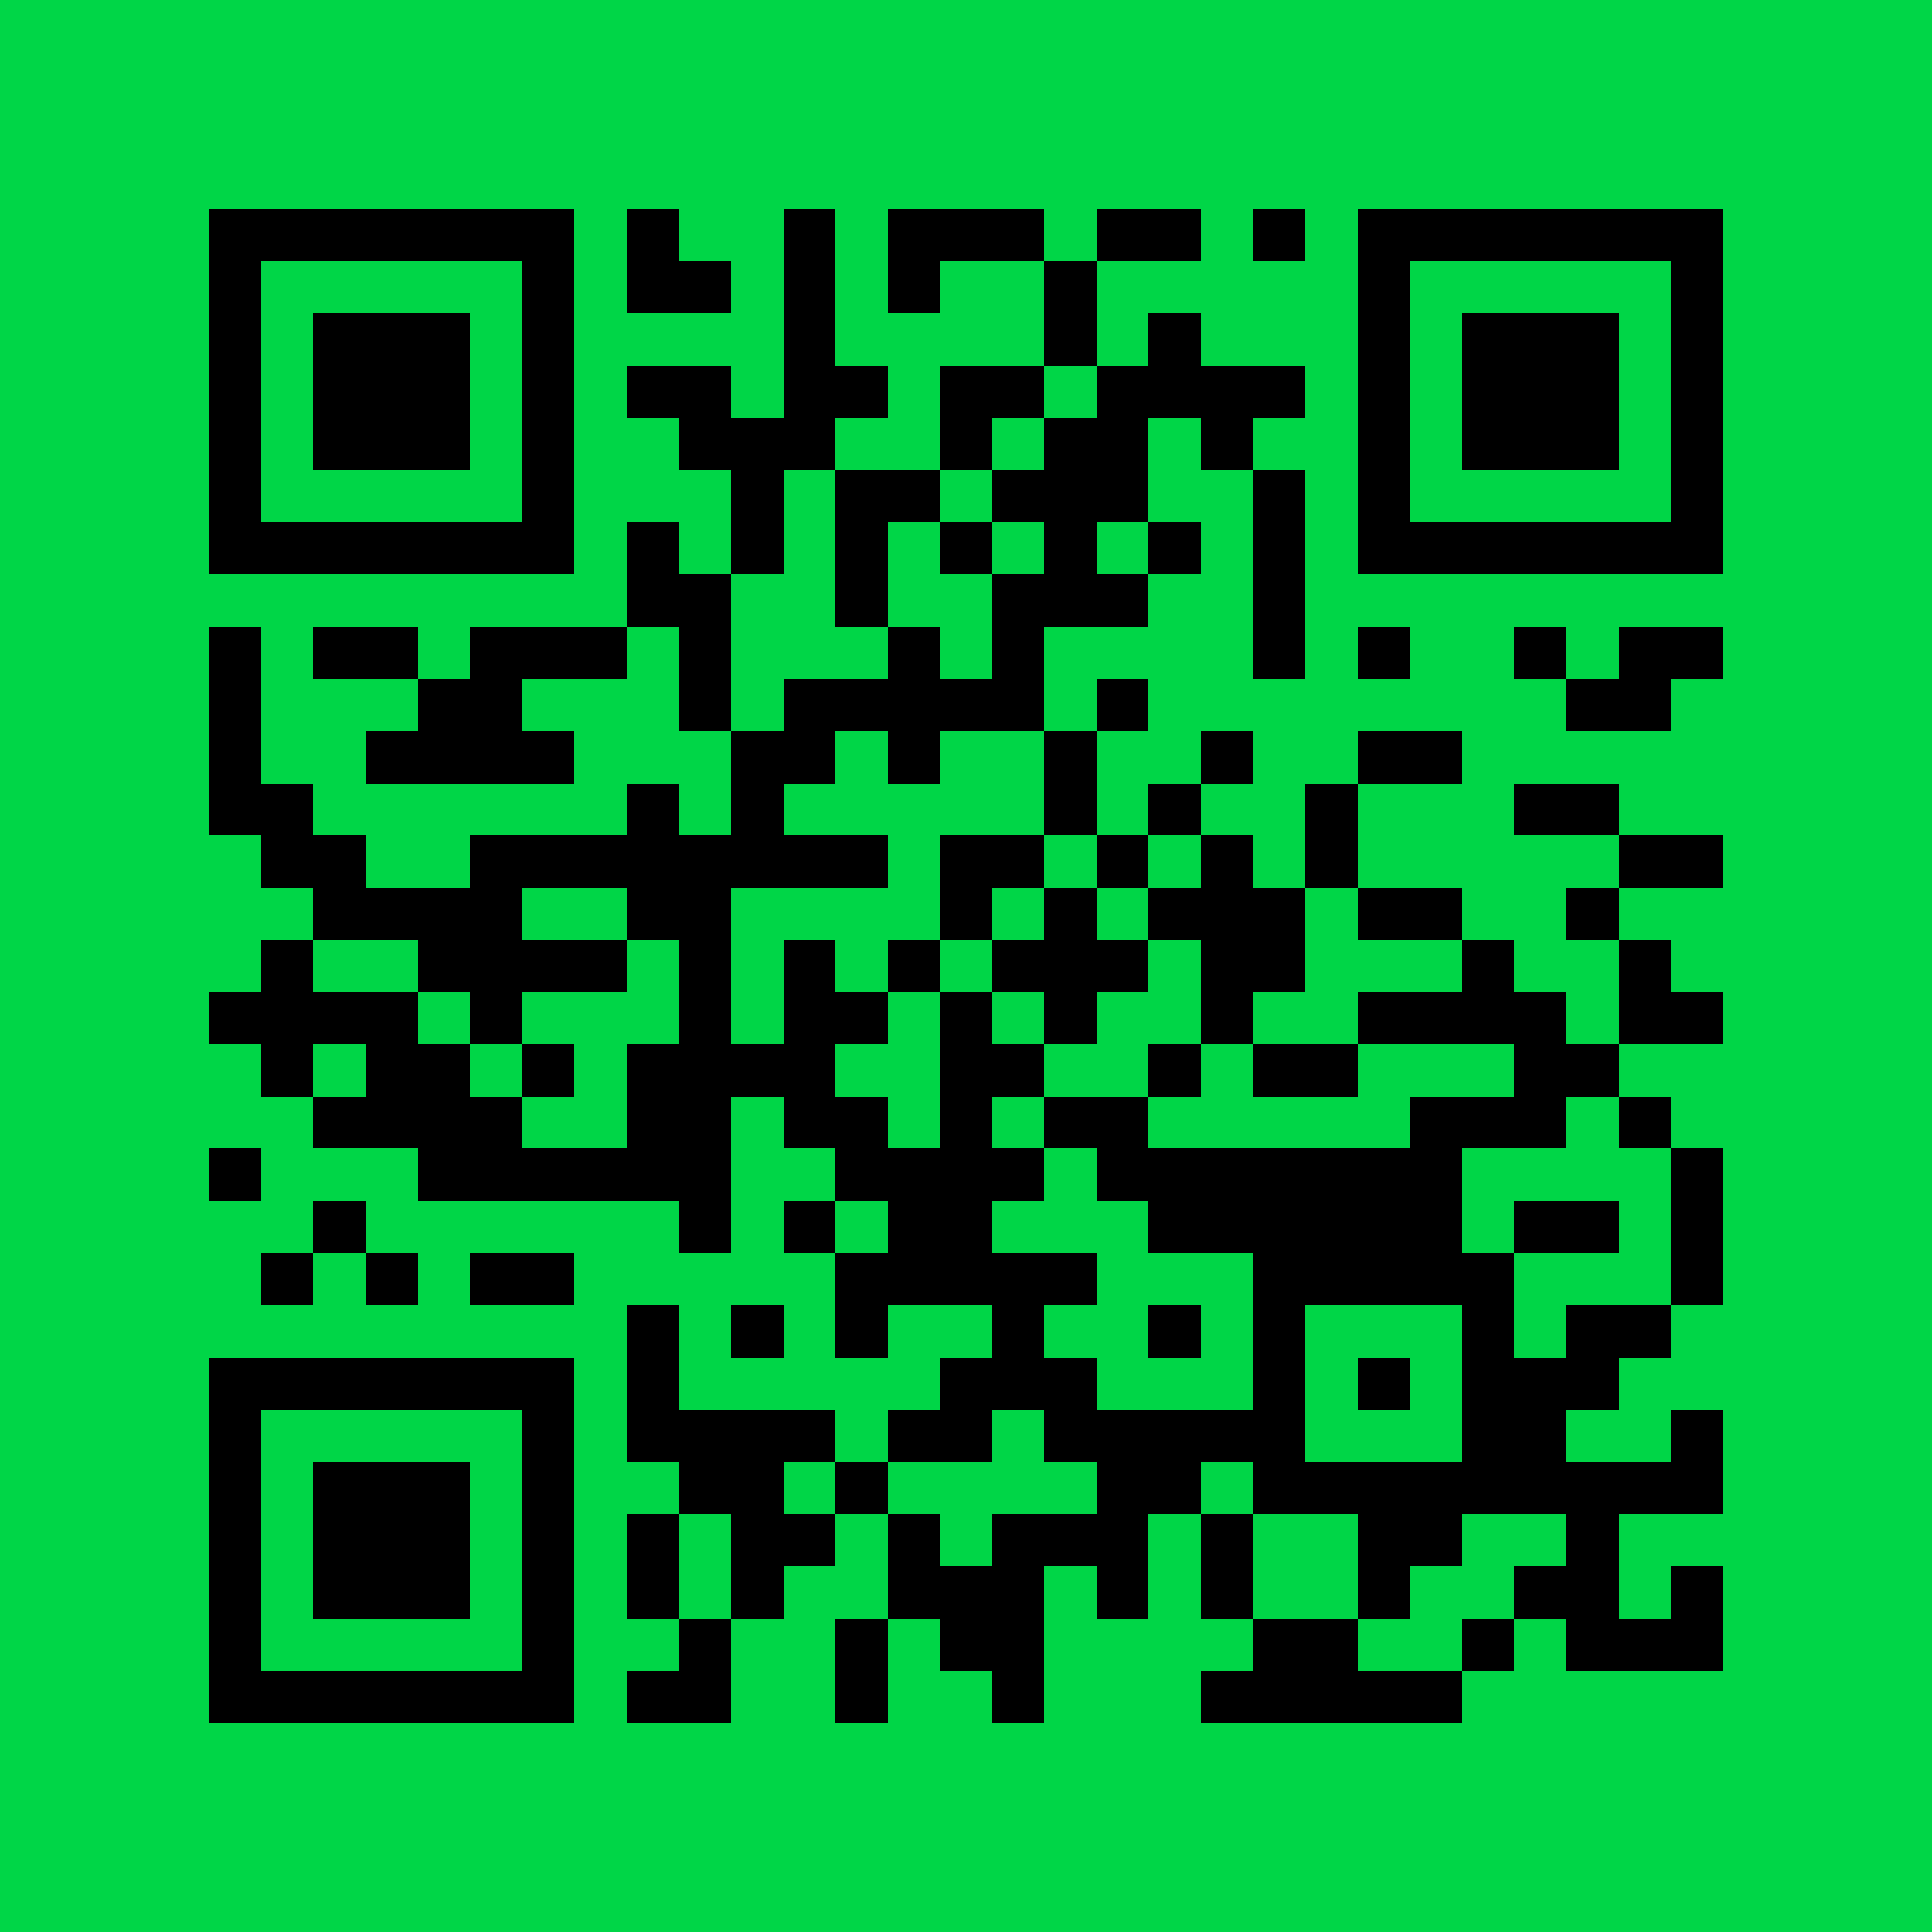
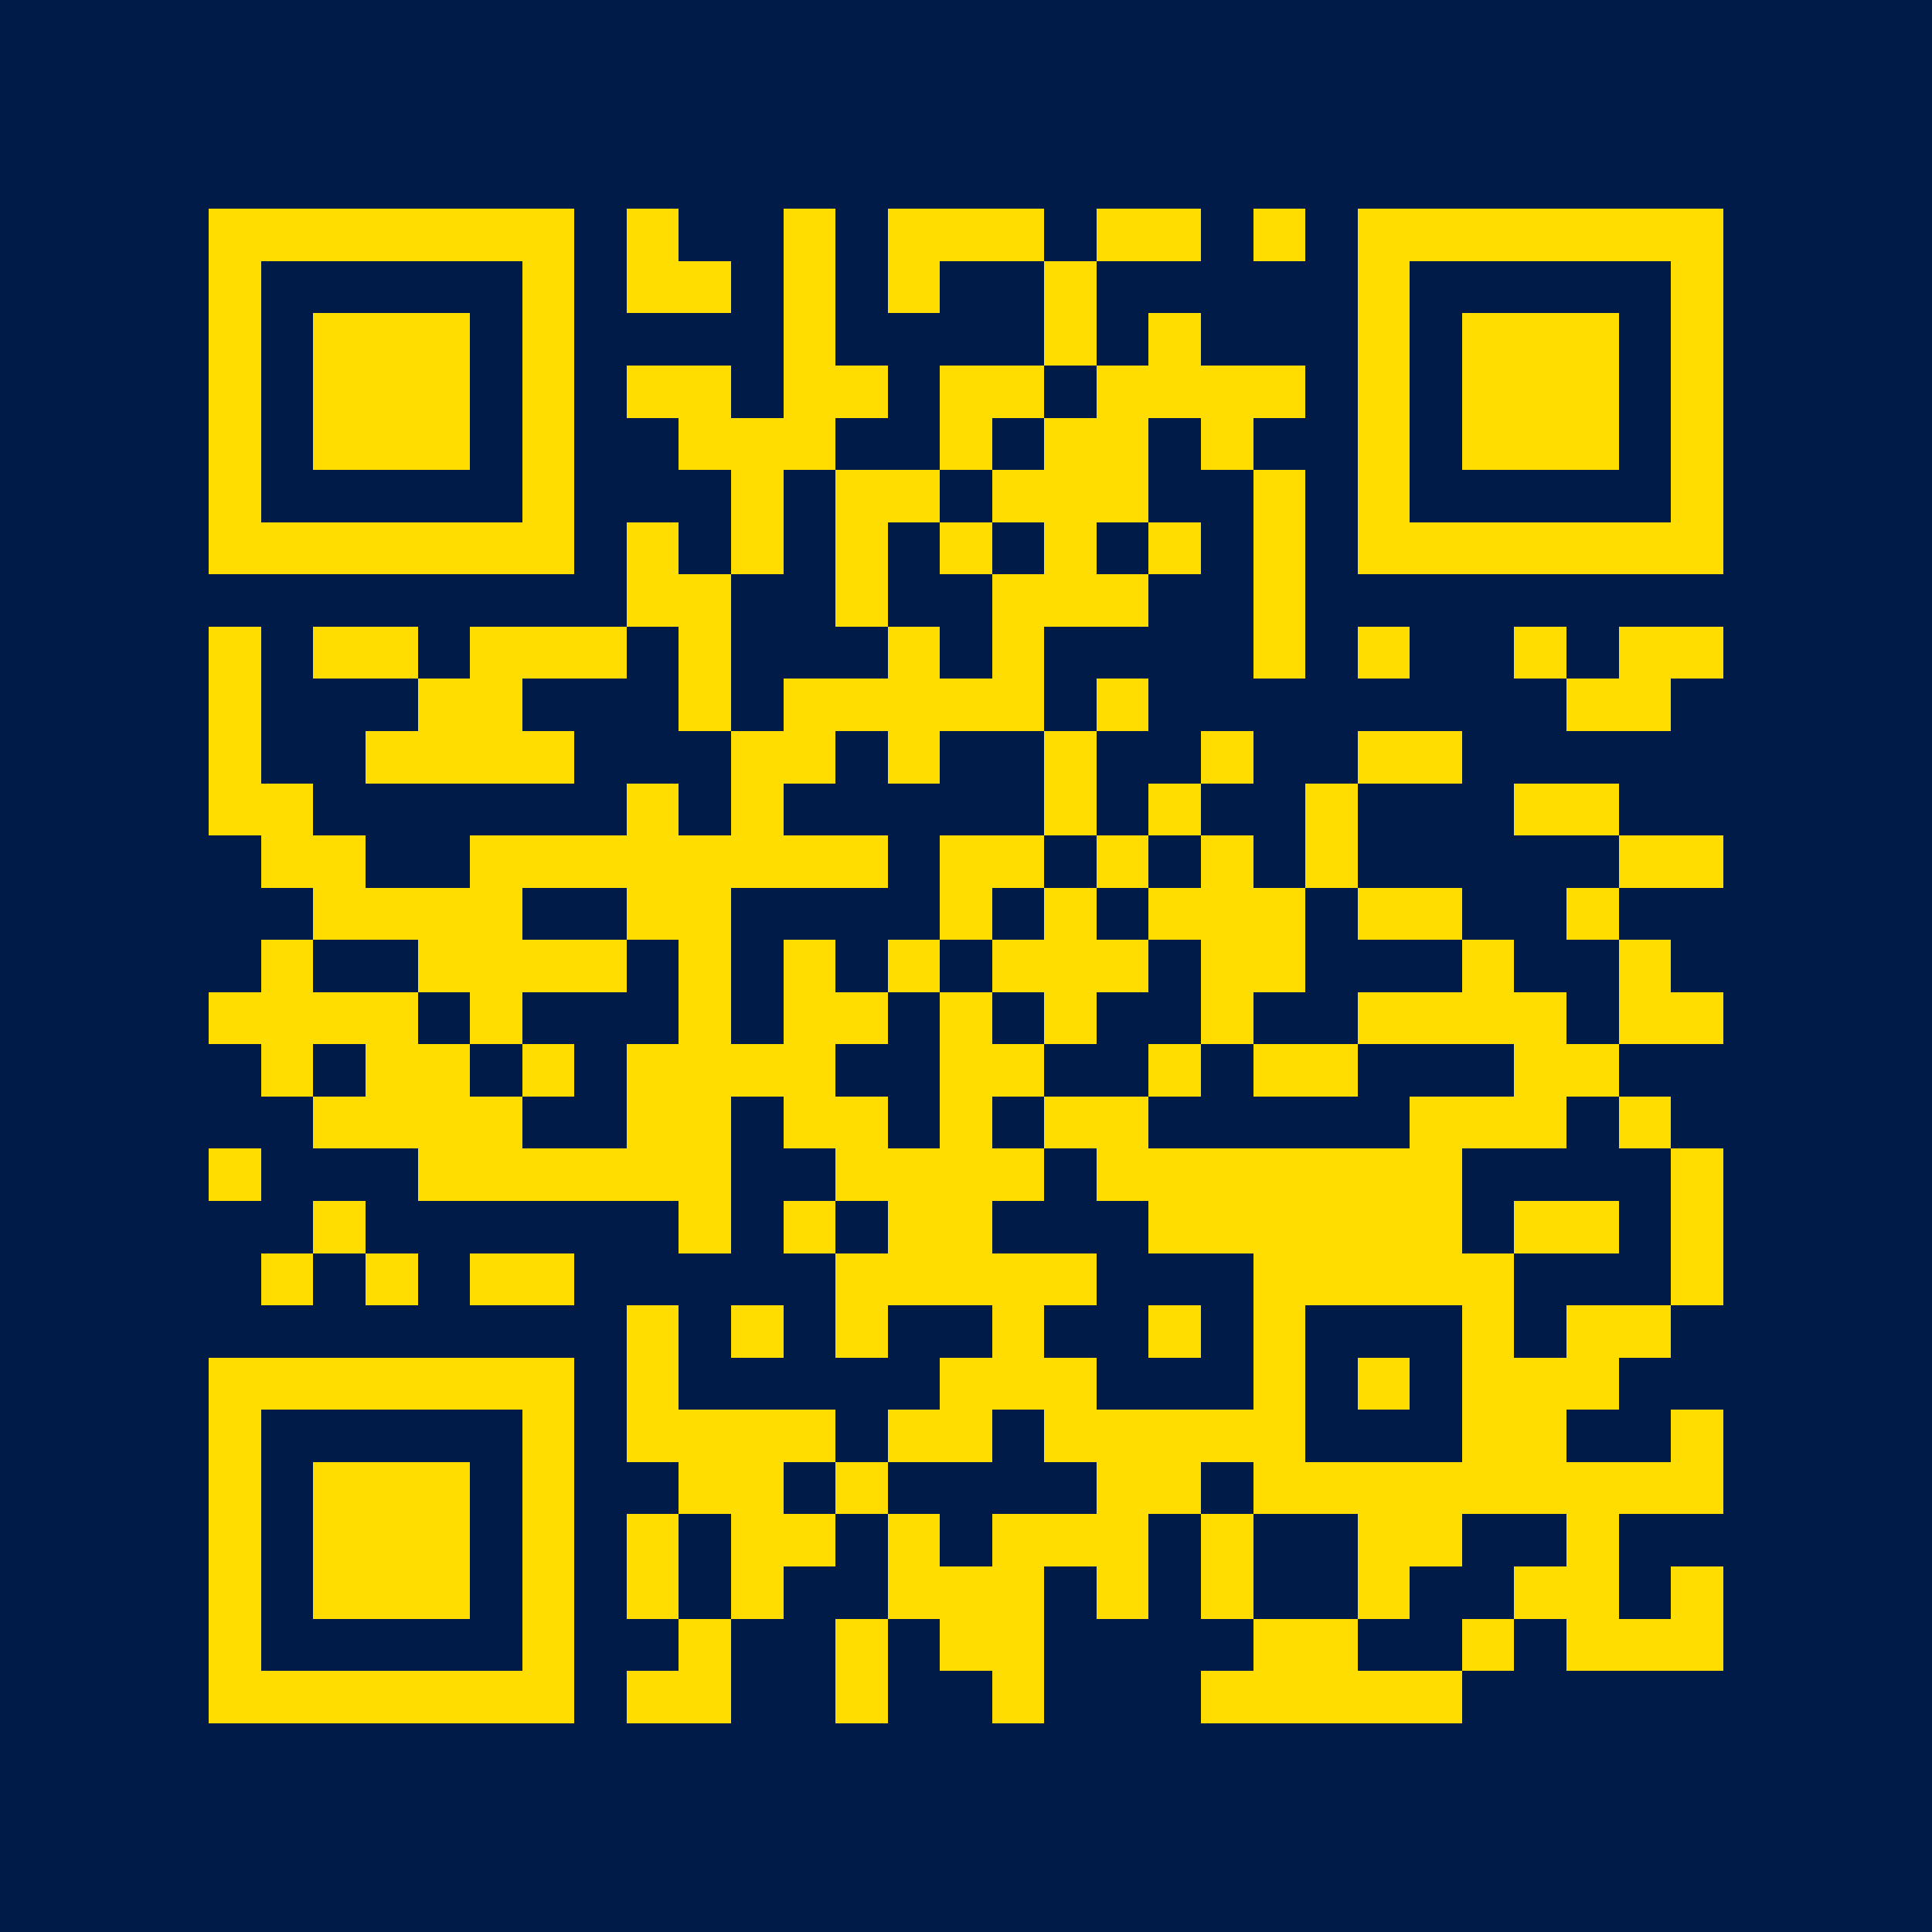
<svg xmlns="http://www.w3.org/2000/svg" width="300" height="300" viewBox="0 0 37 37" shape-rendering="crispEdges">
-   <path fill="#00d647" d="M0 0h37v37H0z" />
-   <path stroke="#000000" d="M4 4.5h7m1 0h1m2 0h1m1 0h3m1 0h2m1 0h1m1 0h7M4 5.5h1m5 0h1m1 0h2m1 0h1m1 0h1m2 0h1m5 0h1m5 0h1M4 6.5h1m1 0h3m1 0h1m4 0h1m4 0h1m1 0h1m3 0h1m1 0h3m1 0h1M4 7.5h1m1 0h3m1 0h1m1 0h2m1 0h2m1 0h2m1 0h4m1 0h1m1 0h3m1 0h1M4 8.5h1m1 0h3m1 0h1m2 0h3m2 0h1m1 0h2m1 0h1m2 0h1m1 0h3m1 0h1M4 9.5h1m5 0h1m3 0h1m1 0h2m1 0h3m2 0h1m1 0h1m5 0h1M4 10.5h7m1 0h1m1 0h1m1 0h1m1 0h1m1 0h1m1 0h1m1 0h1m1 0h7M12 11.5h2m2 0h1m2 0h3m2 0h1M4 12.5h1m1 0h2m1 0h3m1 0h1m3 0h1m1 0h1m4 0h1m1 0h1m2 0h1m1 0h2M4 13.5h1m3 0h2m3 0h1m1 0h5m1 0h1m8 0h2M4 14.5h1m2 0h4m3 0h2m1 0h1m2 0h1m2 0h1m2 0h2M4 15.5h2m6 0h1m1 0h1m5 0h1m1 0h1m2 0h1m3 0h2M5 16.5h2m2 0h8m1 0h2m1 0h1m1 0h1m1 0h1m5 0h2M6 17.5h4m2 0h2m4 0h1m1 0h1m1 0h3m1 0h2m2 0h1M5 18.5h1m2 0h4m1 0h1m1 0h1m1 0h1m1 0h3m1 0h2m3 0h1m2 0h1M4 19.5h4m1 0h1m3 0h1m1 0h2m1 0h1m1 0h1m2 0h1m2 0h4m1 0h2M5 20.5h1m1 0h2m1 0h1m1 0h4m2 0h2m2 0h1m1 0h2m3 0h2M6 21.5h4m2 0h2m1 0h2m1 0h1m1 0h2m5 0h3m1 0h1M4 22.5h1m3 0h6m2 0h4m1 0h7m4 0h1M6 23.5h1m6 0h1m1 0h1m1 0h2m3 0h6m1 0h2m1 0h1M5 24.5h1m1 0h1m1 0h2m5 0h5m3 0h5m3 0h1M12 25.5h1m1 0h1m1 0h1m2 0h1m2 0h1m1 0h1m3 0h1m1 0h2M4 26.5h7m1 0h1m5 0h3m3 0h1m1 0h1m1 0h3M4 27.5h1m5 0h1m1 0h4m1 0h2m1 0h5m3 0h2m2 0h1M4 28.5h1m1 0h3m1 0h1m2 0h2m1 0h1m4 0h2m1 0h9M4 29.5h1m1 0h3m1 0h1m1 0h1m1 0h2m1 0h1m1 0h3m1 0h1m2 0h2m2 0h1M4 30.5h1m1 0h3m1 0h1m1 0h1m1 0h1m2 0h3m1 0h1m1 0h1m2 0h1m2 0h2m1 0h1M4 31.5h1m5 0h1m2 0h1m2 0h1m1 0h2m4 0h2m2 0h1m1 0h3M4 32.5h7m1 0h2m2 0h1m2 0h1m3 0h5" />
+   <path fill="#001b47" d="M0 0h37v37H0z" />
+   <path stroke="#ffdd00" d="M4 4.5h7m1 0h1m2 0h1m1 0h3m1 0h2m1 0h1m1 0h7M4 5.5h1m5 0h1m1 0h2m1 0h1m1 0h1m2 0h1m5 0h1m5 0h1M4 6.5h1m1 0h3m1 0h1m4 0h1m4 0h1m1 0h1m3 0h1m1 0h3m1 0h1M4 7.5h1m1 0h3m1 0h1m1 0h2m1 0h2m1 0h2m1 0h4m1 0h1m1 0h3m1 0h1M4 8.5h1m1 0h3m1 0h1m2 0h3m2 0h1m1 0h2m1 0h1m2 0h1m1 0h3m1 0h1M4 9.5h1m5 0h1m3 0h1m1 0h2m1 0h3m2 0h1m1 0h1m5 0h1M4 10.5h7m1 0h1m1 0h1m1 0h1m1 0h1m1 0h1m1 0h1m1 0h1m1 0h7M12 11.5h2m2 0h1m2 0h3m2 0h1M4 12.5h1m1 0h2m1 0h3m1 0h1m3 0h1m1 0h1m4 0h1m1 0h1m2 0h1m1 0h2M4 13.5h1m3 0h2m3 0h1m1 0h5m1 0h1m8 0h2M4 14.5h1m2 0h4m3 0h2m1 0h1m2 0h1m2 0h1m2 0h2M4 15.5h2m6 0h1m1 0h1m5 0h1m1 0h1m2 0h1m3 0h2M5 16.5h2m2 0h8m1 0h2m1 0h1m1 0h1m1 0h1m5 0h2M6 17.5h4m2 0h2m4 0h1m1 0h1m1 0h3m1 0h2m2 0h1M5 18.5h1m2 0h4m1 0h1m1 0h1m1 0h1m1 0h3m1 0h2m3 0h1m2 0h1M4 19.5h4m1 0h1m3 0h1m1 0h2m1 0h1m1 0h1m2 0h1m2 0h4m1 0h2M5 20.5h1m1 0h2m1 0h1m1 0h4m2 0h2m2 0h1m1 0h2m3 0h2M6 21.5h4m2 0h2m1 0h2m1 0h1m1 0h2m5 0h3m1 0h1M4 22.5h1m3 0h6m2 0h4m1 0h7m4 0h1M6 23.5h1m6 0h1m1 0h1m1 0h2m3 0h6m1 0h2m1 0h1M5 24.5h1m1 0h1m1 0h2m5 0h5m3 0h5m3 0h1M12 25.5h1m1 0h1m1 0h1m2 0h1m2 0h1m1 0h1m3 0h1m1 0h2M4 26.5h7m1 0h1m5 0h3m3 0h1m1 0h1m1 0h3M4 27.5h1m5 0h1m1 0h4m1 0h2m1 0h5m3 0h2m2 0h1M4 28.5h1m1 0h3m1 0h1m2 0h2m1 0h1m4 0h2m1 0h9M4 29.5h1m1 0h3m1 0h1m1 0h1m1 0h2m1 0h1m1 0h3m1 0h1m2 0h2m2 0h1M4 30.5h1m1 0h3m1 0h1m1 0h1m1 0h1m2 0h3m1 0h1m1 0h1m2 0h1m2 0h2m1 0h1M4 31.5h1m5 0h1m2 0h1m2 0h1m1 0h2m4 0h2m2 0h1m1 0h3M4 32.5h7m1 0h2m2 0h1m2 0h1m3 0h5" />
</svg>
